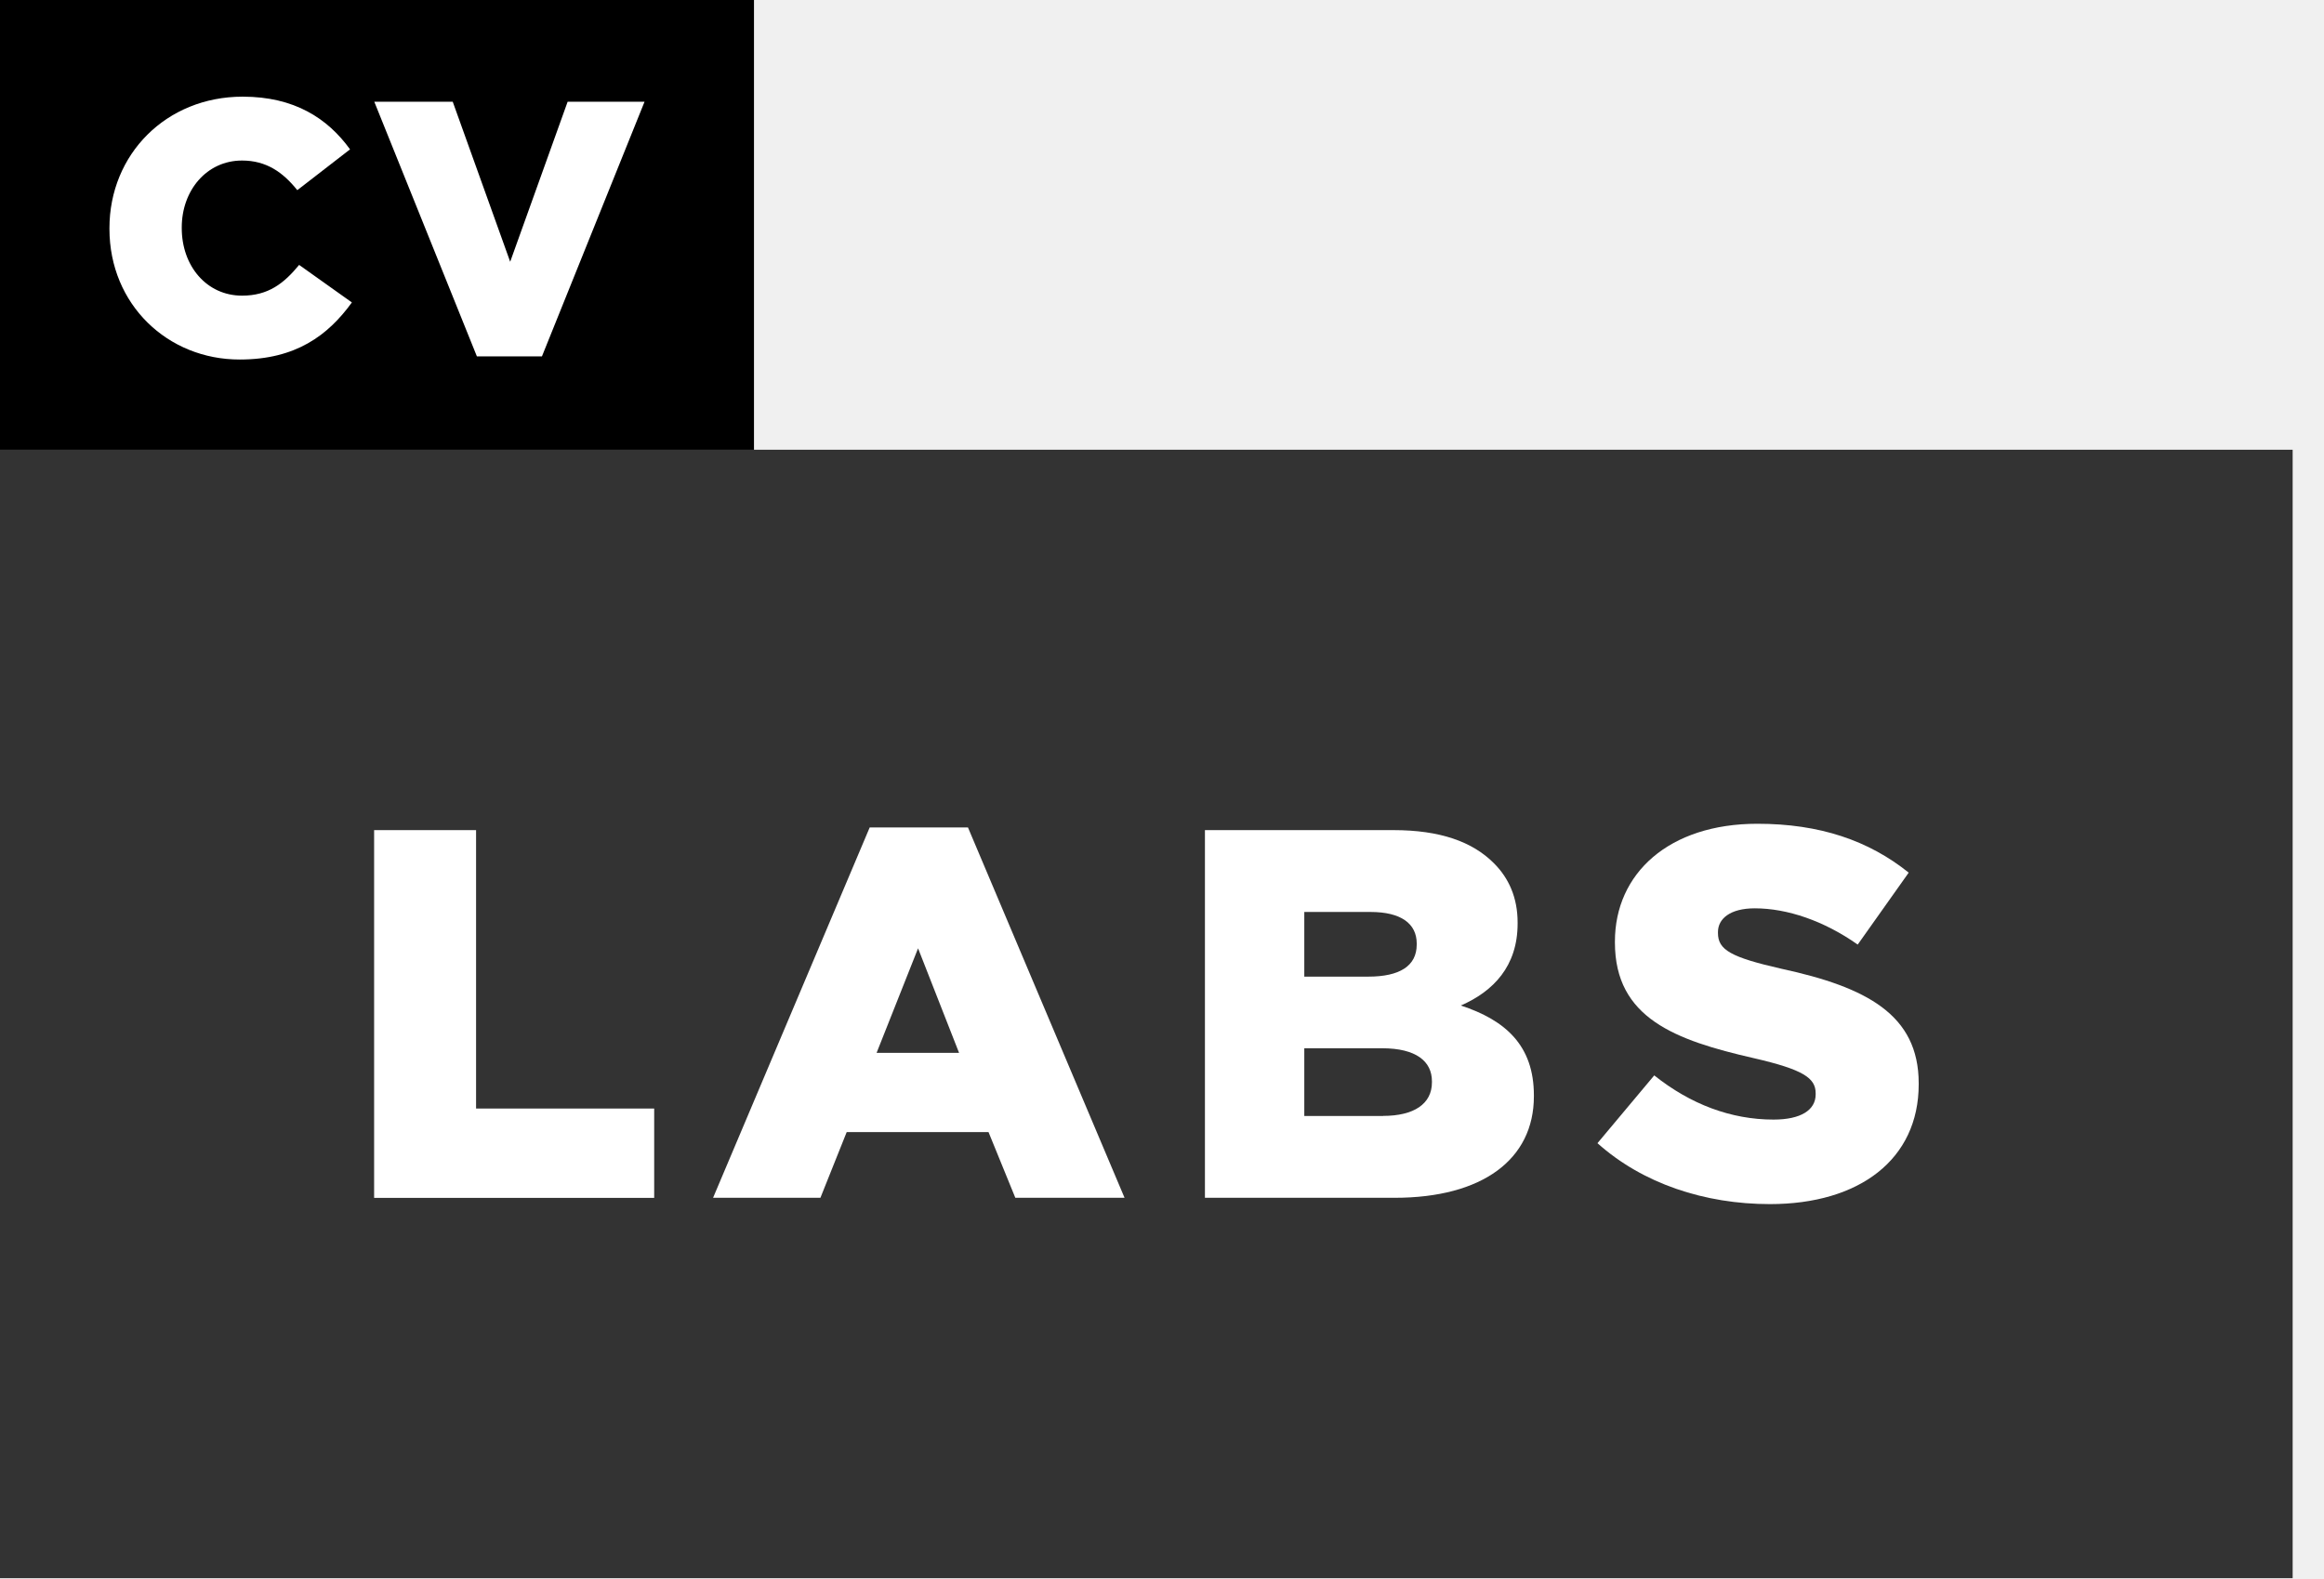
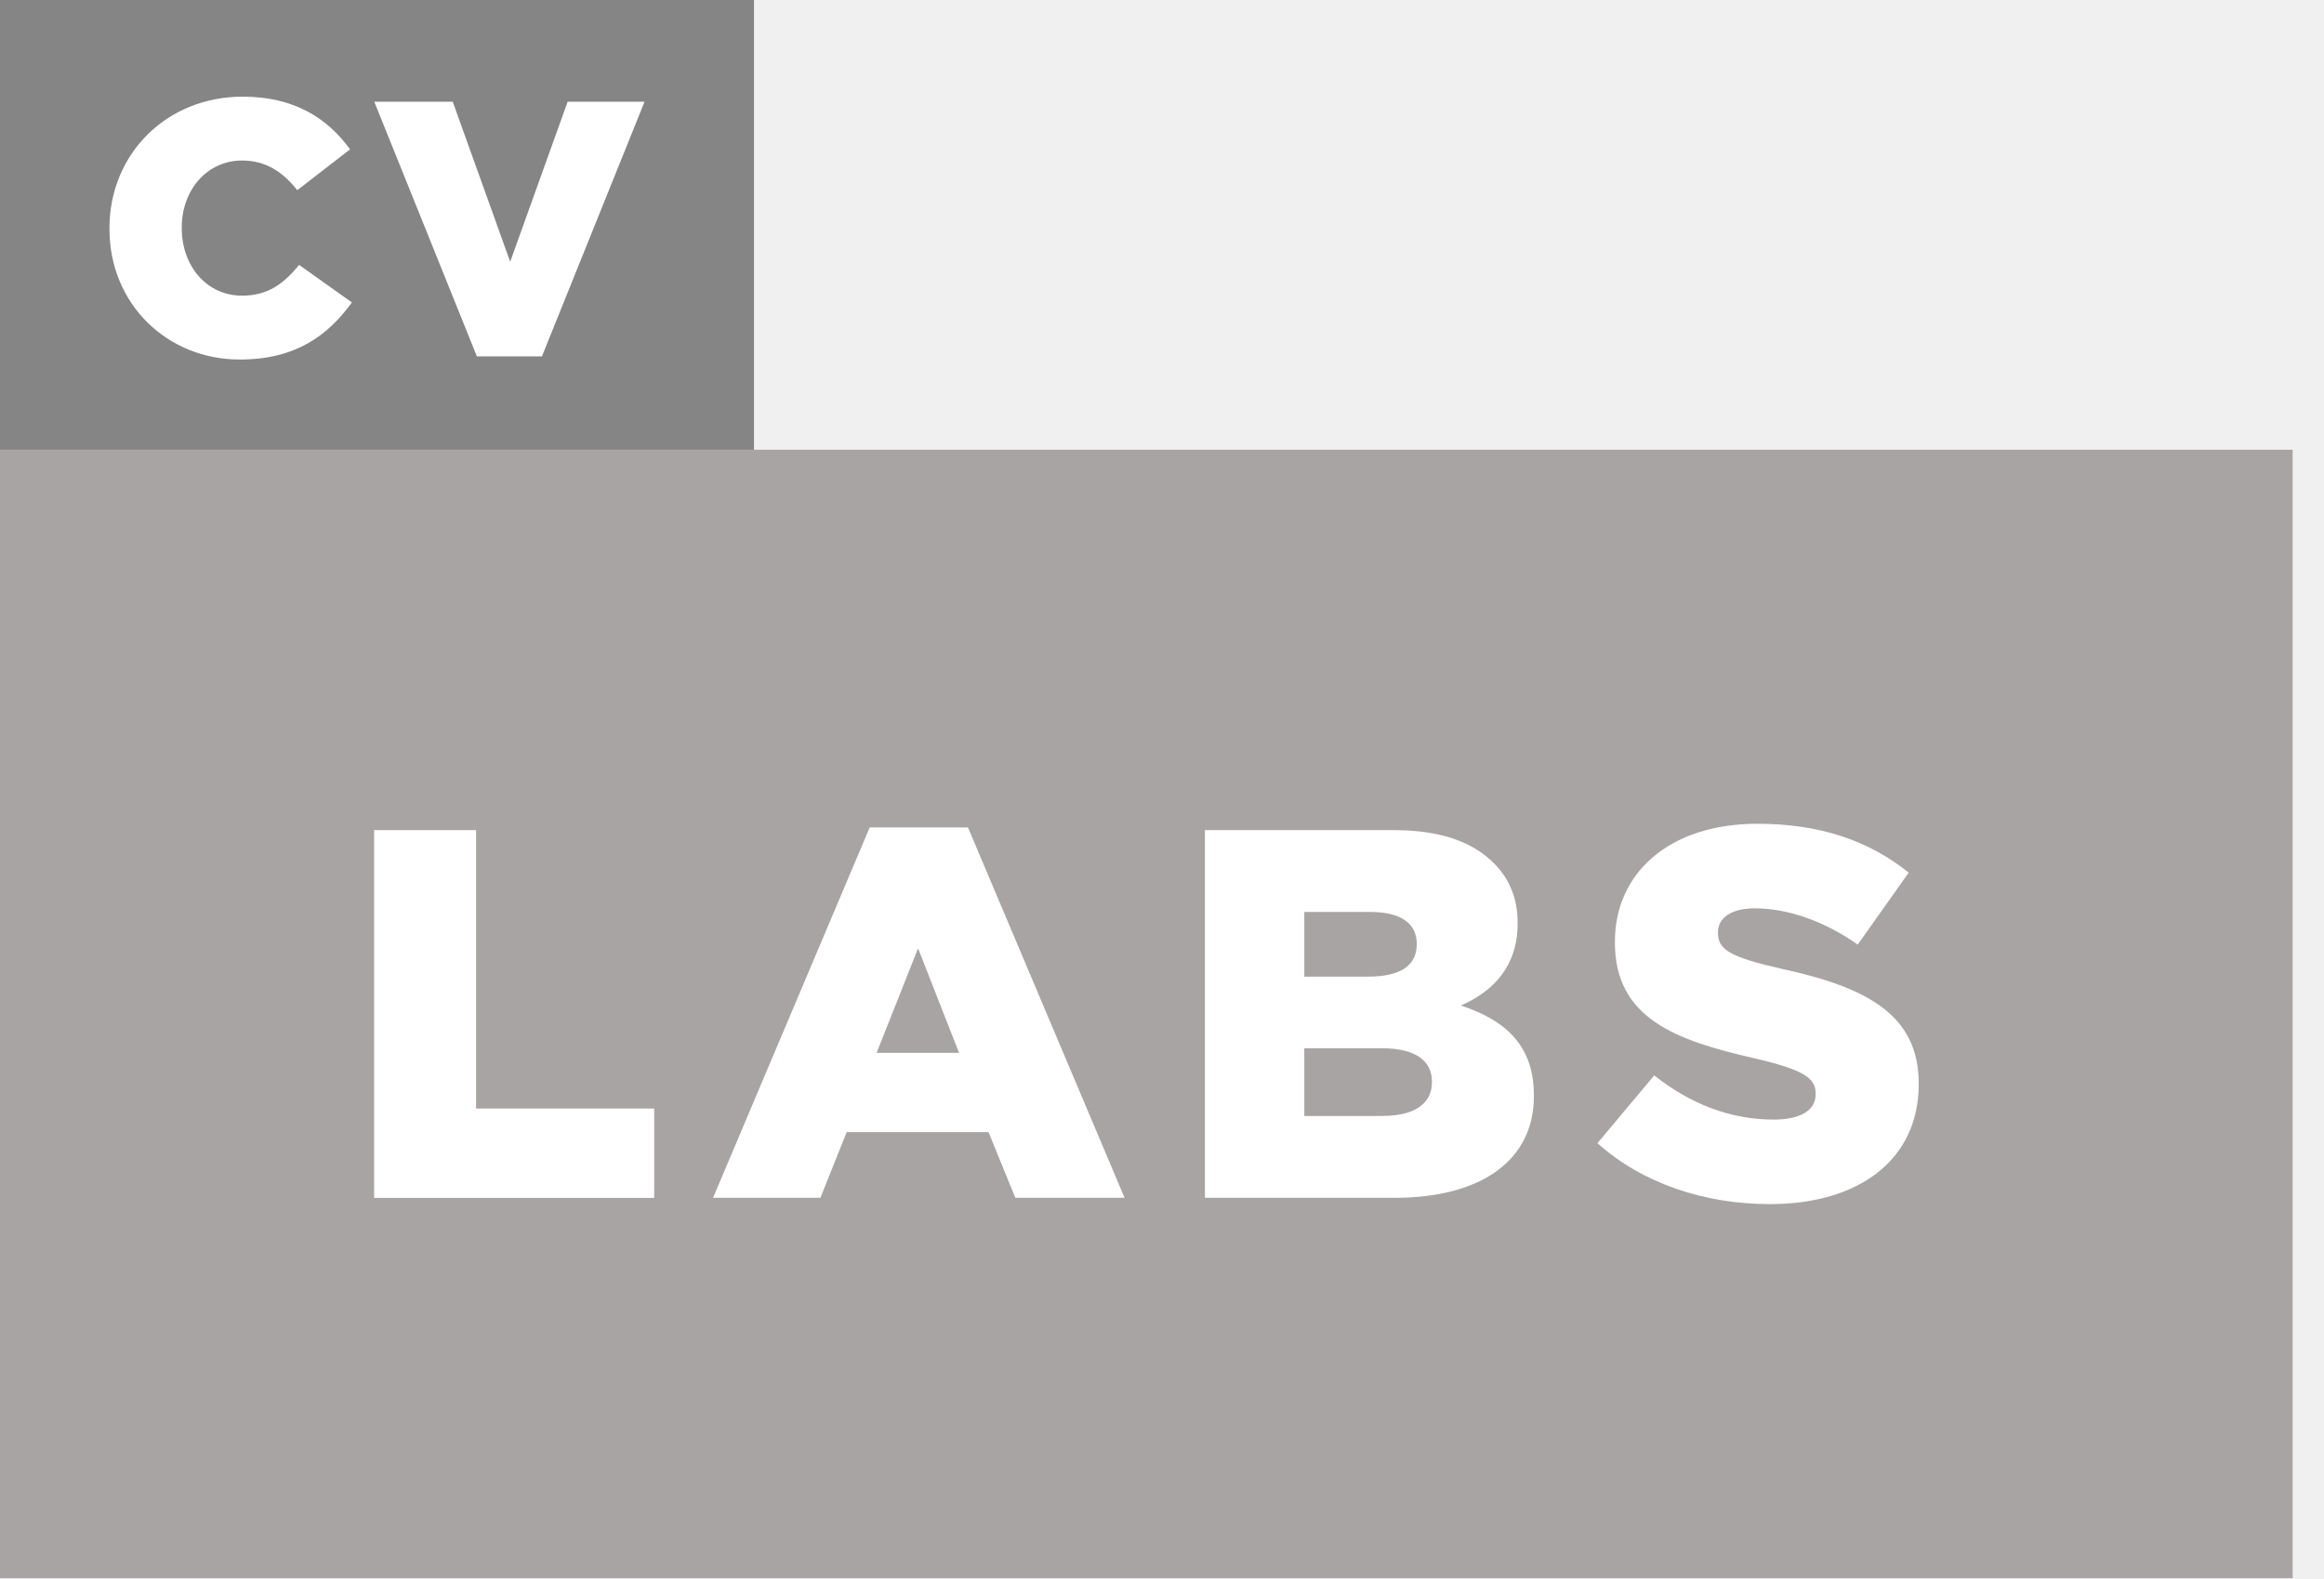
<svg xmlns="http://www.w3.org/2000/svg" width="53" height="36" viewBox="0 0 53 36" fill="none">
-   <path d="M17.195 0H0V10.26H17.195V0Z" fill="black" />
+   <path d="M17.195 0H0V10.26H17.195V0Z" fill="#858585" />
  <path d="M2.496 5.221V5.204C2.496 3.522 3.788 2.205 5.535 2.205C6.713 2.205 7.471 2.699 7.983 3.407L6.78 4.338C6.45 3.926 6.071 3.662 5.52 3.662C4.711 3.662 4.145 4.346 4.145 5.187V5.204C4.145 6.069 4.713 6.744 5.52 6.744C6.121 6.744 6.475 6.464 6.822 6.043L8.025 6.899C7.481 7.649 6.747 8.201 5.47 8.201C3.823 8.205 2.496 6.943 2.496 5.221Z" fill="white" />
  <path d="M8.536 2.321H10.325L11.635 5.971L12.945 2.321H14.699L12.359 8.13H10.876L8.536 2.321Z" fill="white" />
-   <path d="M52.285 10.259H0V36H52.285V10.259Z" fill="#333333" />
+   <path d="M52.285 10.259H0V36H52.285V10.259Z" fill="#A9A4A4" />
  <path d="M8.532 18.936H10.857V25.287H14.919V27.325H8.532V18.936Z" fill="white" />
  <path d="M19.834 18.875H22.075L25.646 27.323H23.155L22.544 25.825H19.309L18.71 27.323H16.262L19.834 18.875ZM21.872 24.017L20.937 21.632L19.991 24.017H21.872Z" fill="white" />
  <path d="M27.479 18.936H31.781C32.836 18.936 33.579 19.198 34.069 19.691C34.405 20.026 34.61 20.47 34.61 21.045V21.068C34.61 22.039 34.058 22.613 33.315 22.937C34.334 23.272 34.981 23.849 34.981 24.986V25.009C34.981 26.447 33.807 27.323 31.806 27.323H27.479V18.936ZM31.206 22.278C31.913 22.278 32.309 22.039 32.309 21.547V21.523C32.309 21.068 31.949 20.803 31.256 20.803H29.745V22.278H31.206ZM31.541 25.455C32.248 25.455 32.656 25.18 32.656 24.689V24.666C32.656 24.21 32.296 23.912 31.518 23.912H29.745V25.457H31.541V25.455Z" fill="white" />
  <path d="M36.431 26.077L37.726 24.531C38.553 25.19 39.476 25.539 40.447 25.539C41.069 25.539 41.407 25.322 41.407 24.964V24.939C41.407 24.593 41.131 24.399 39.993 24.137C38.208 23.729 36.829 23.225 36.829 21.5V21.477C36.829 19.92 38.065 18.791 40.077 18.791C41.504 18.791 42.617 19.174 43.529 19.906L42.366 21.547C41.6 21.007 40.761 20.72 40.018 20.72C39.455 20.72 39.179 20.959 39.179 21.26V21.283C39.179 21.666 39.467 21.835 40.629 22.099C42.559 22.518 43.757 23.141 43.757 24.711V24.734C43.757 26.448 42.403 27.467 40.365 27.467C38.877 27.467 37.461 27 36.431 26.077Z" fill="white" />
</svg>
